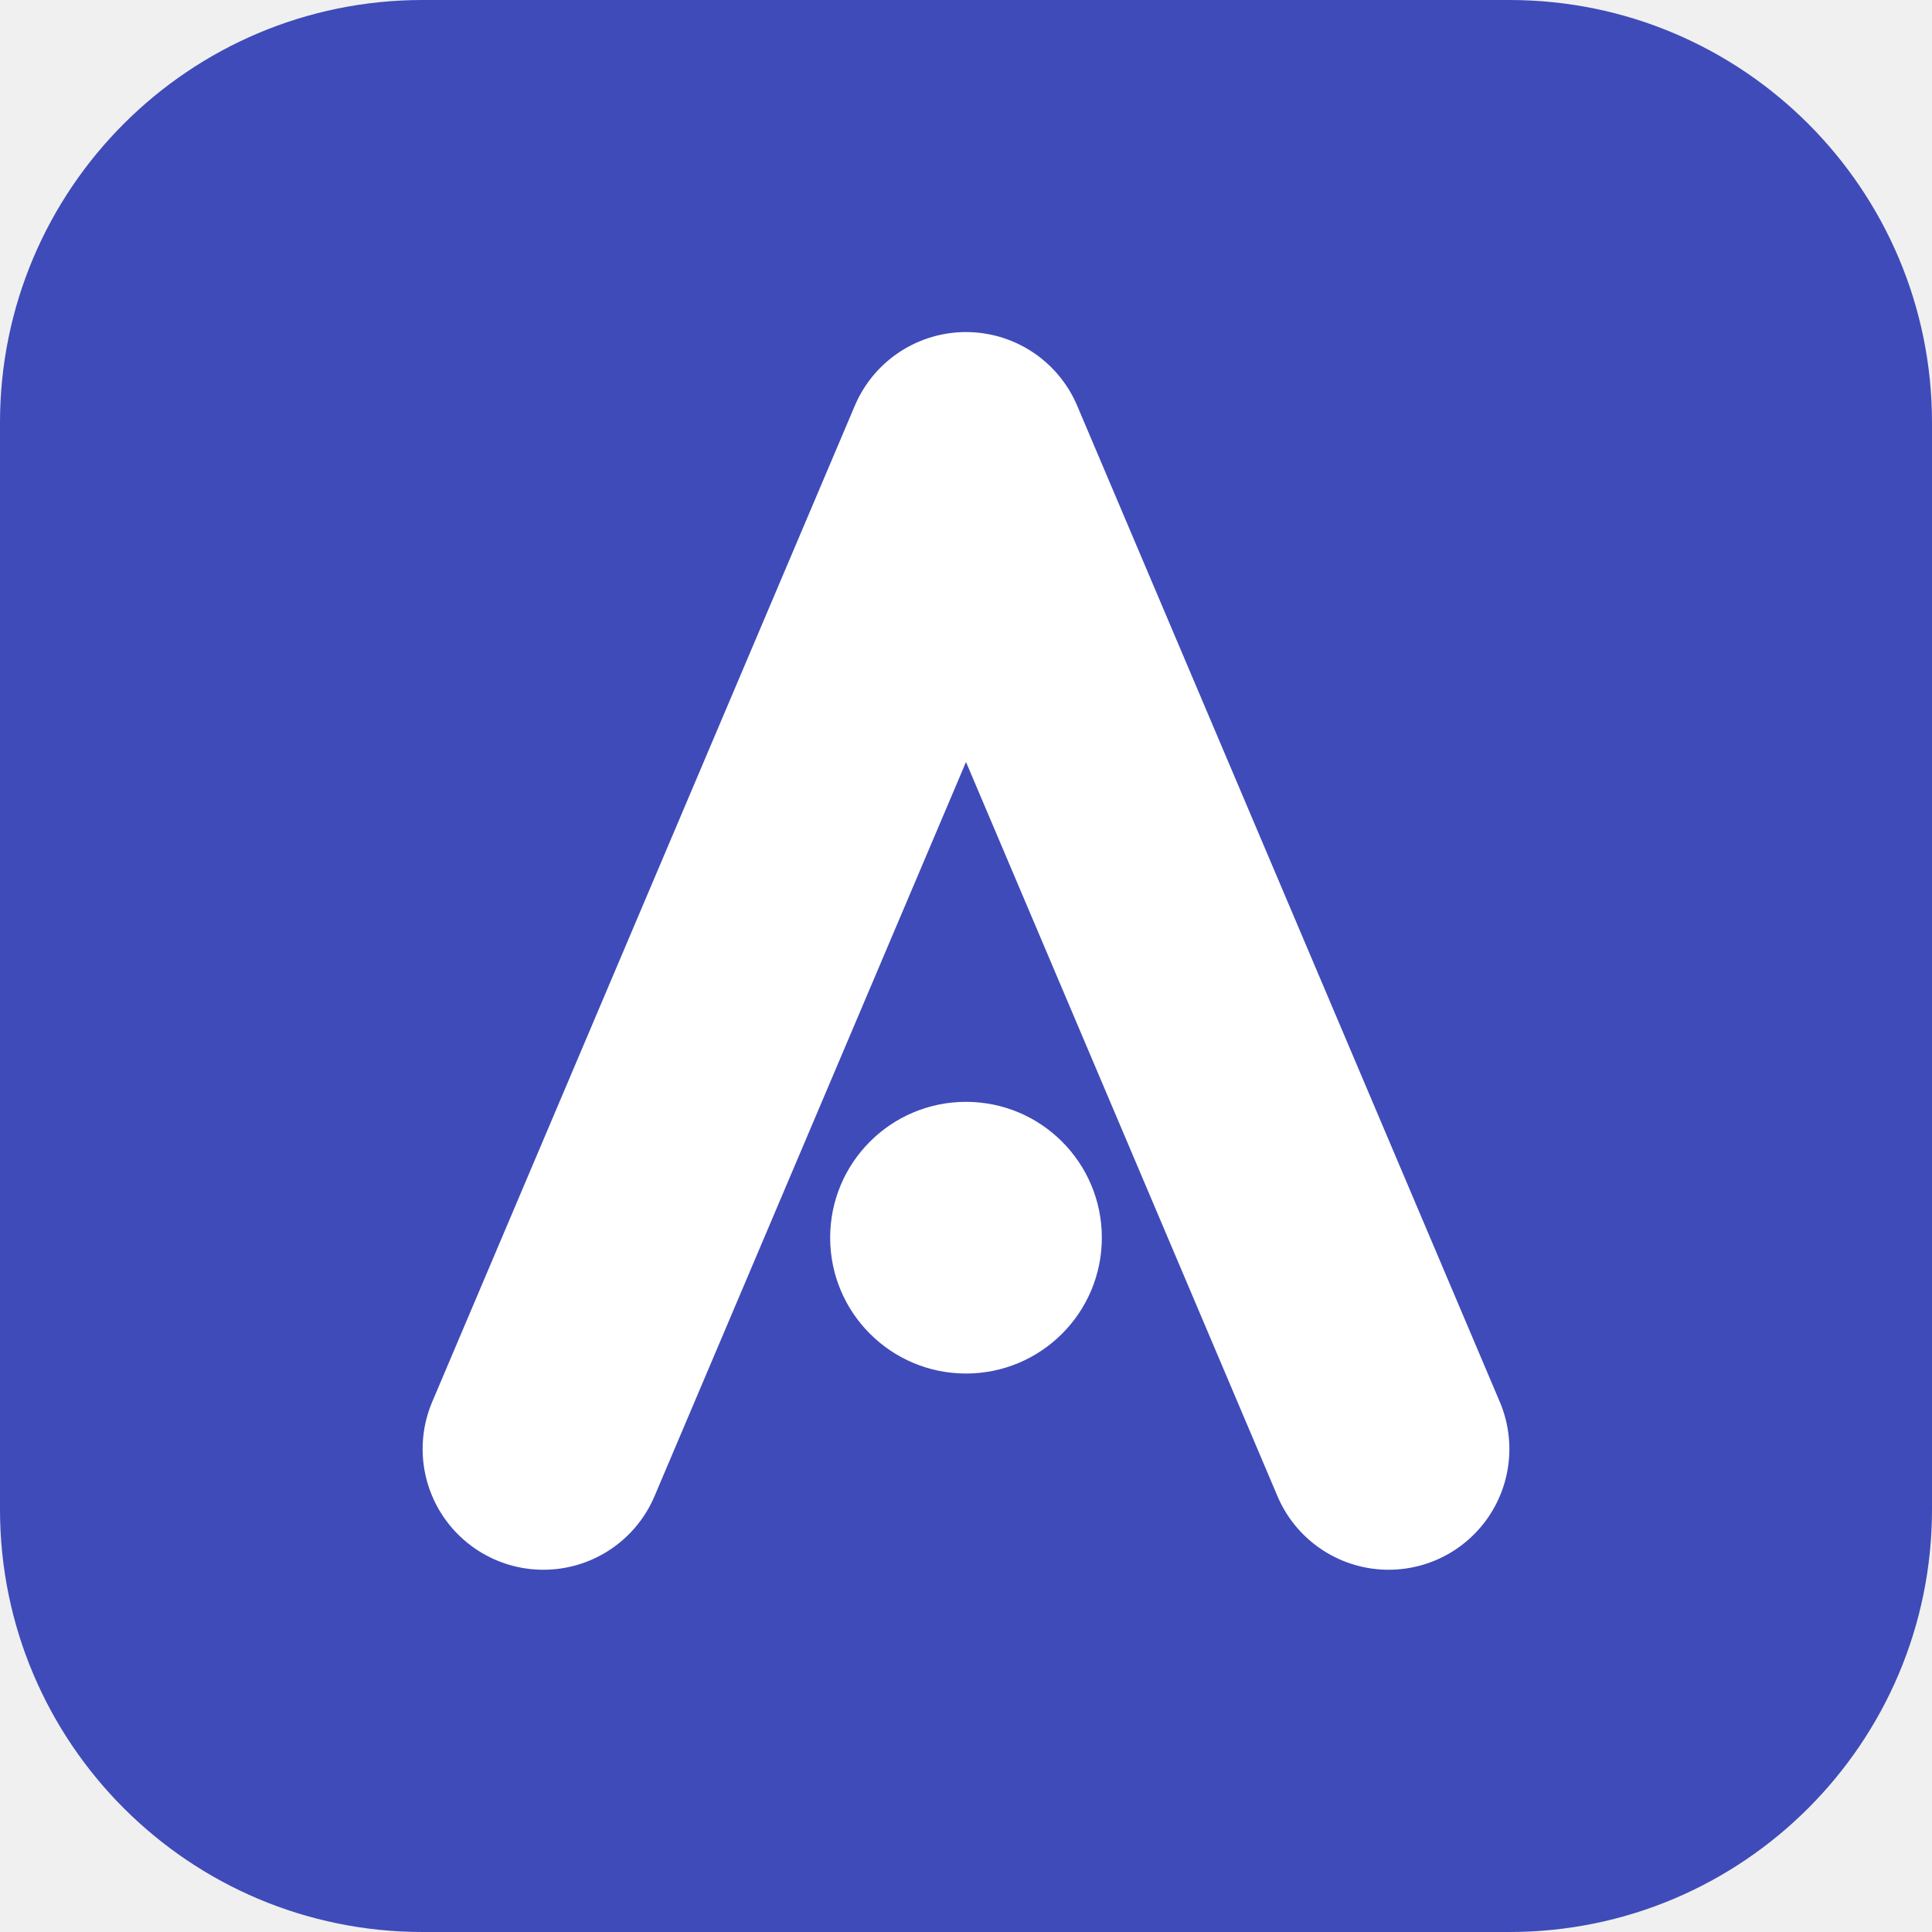
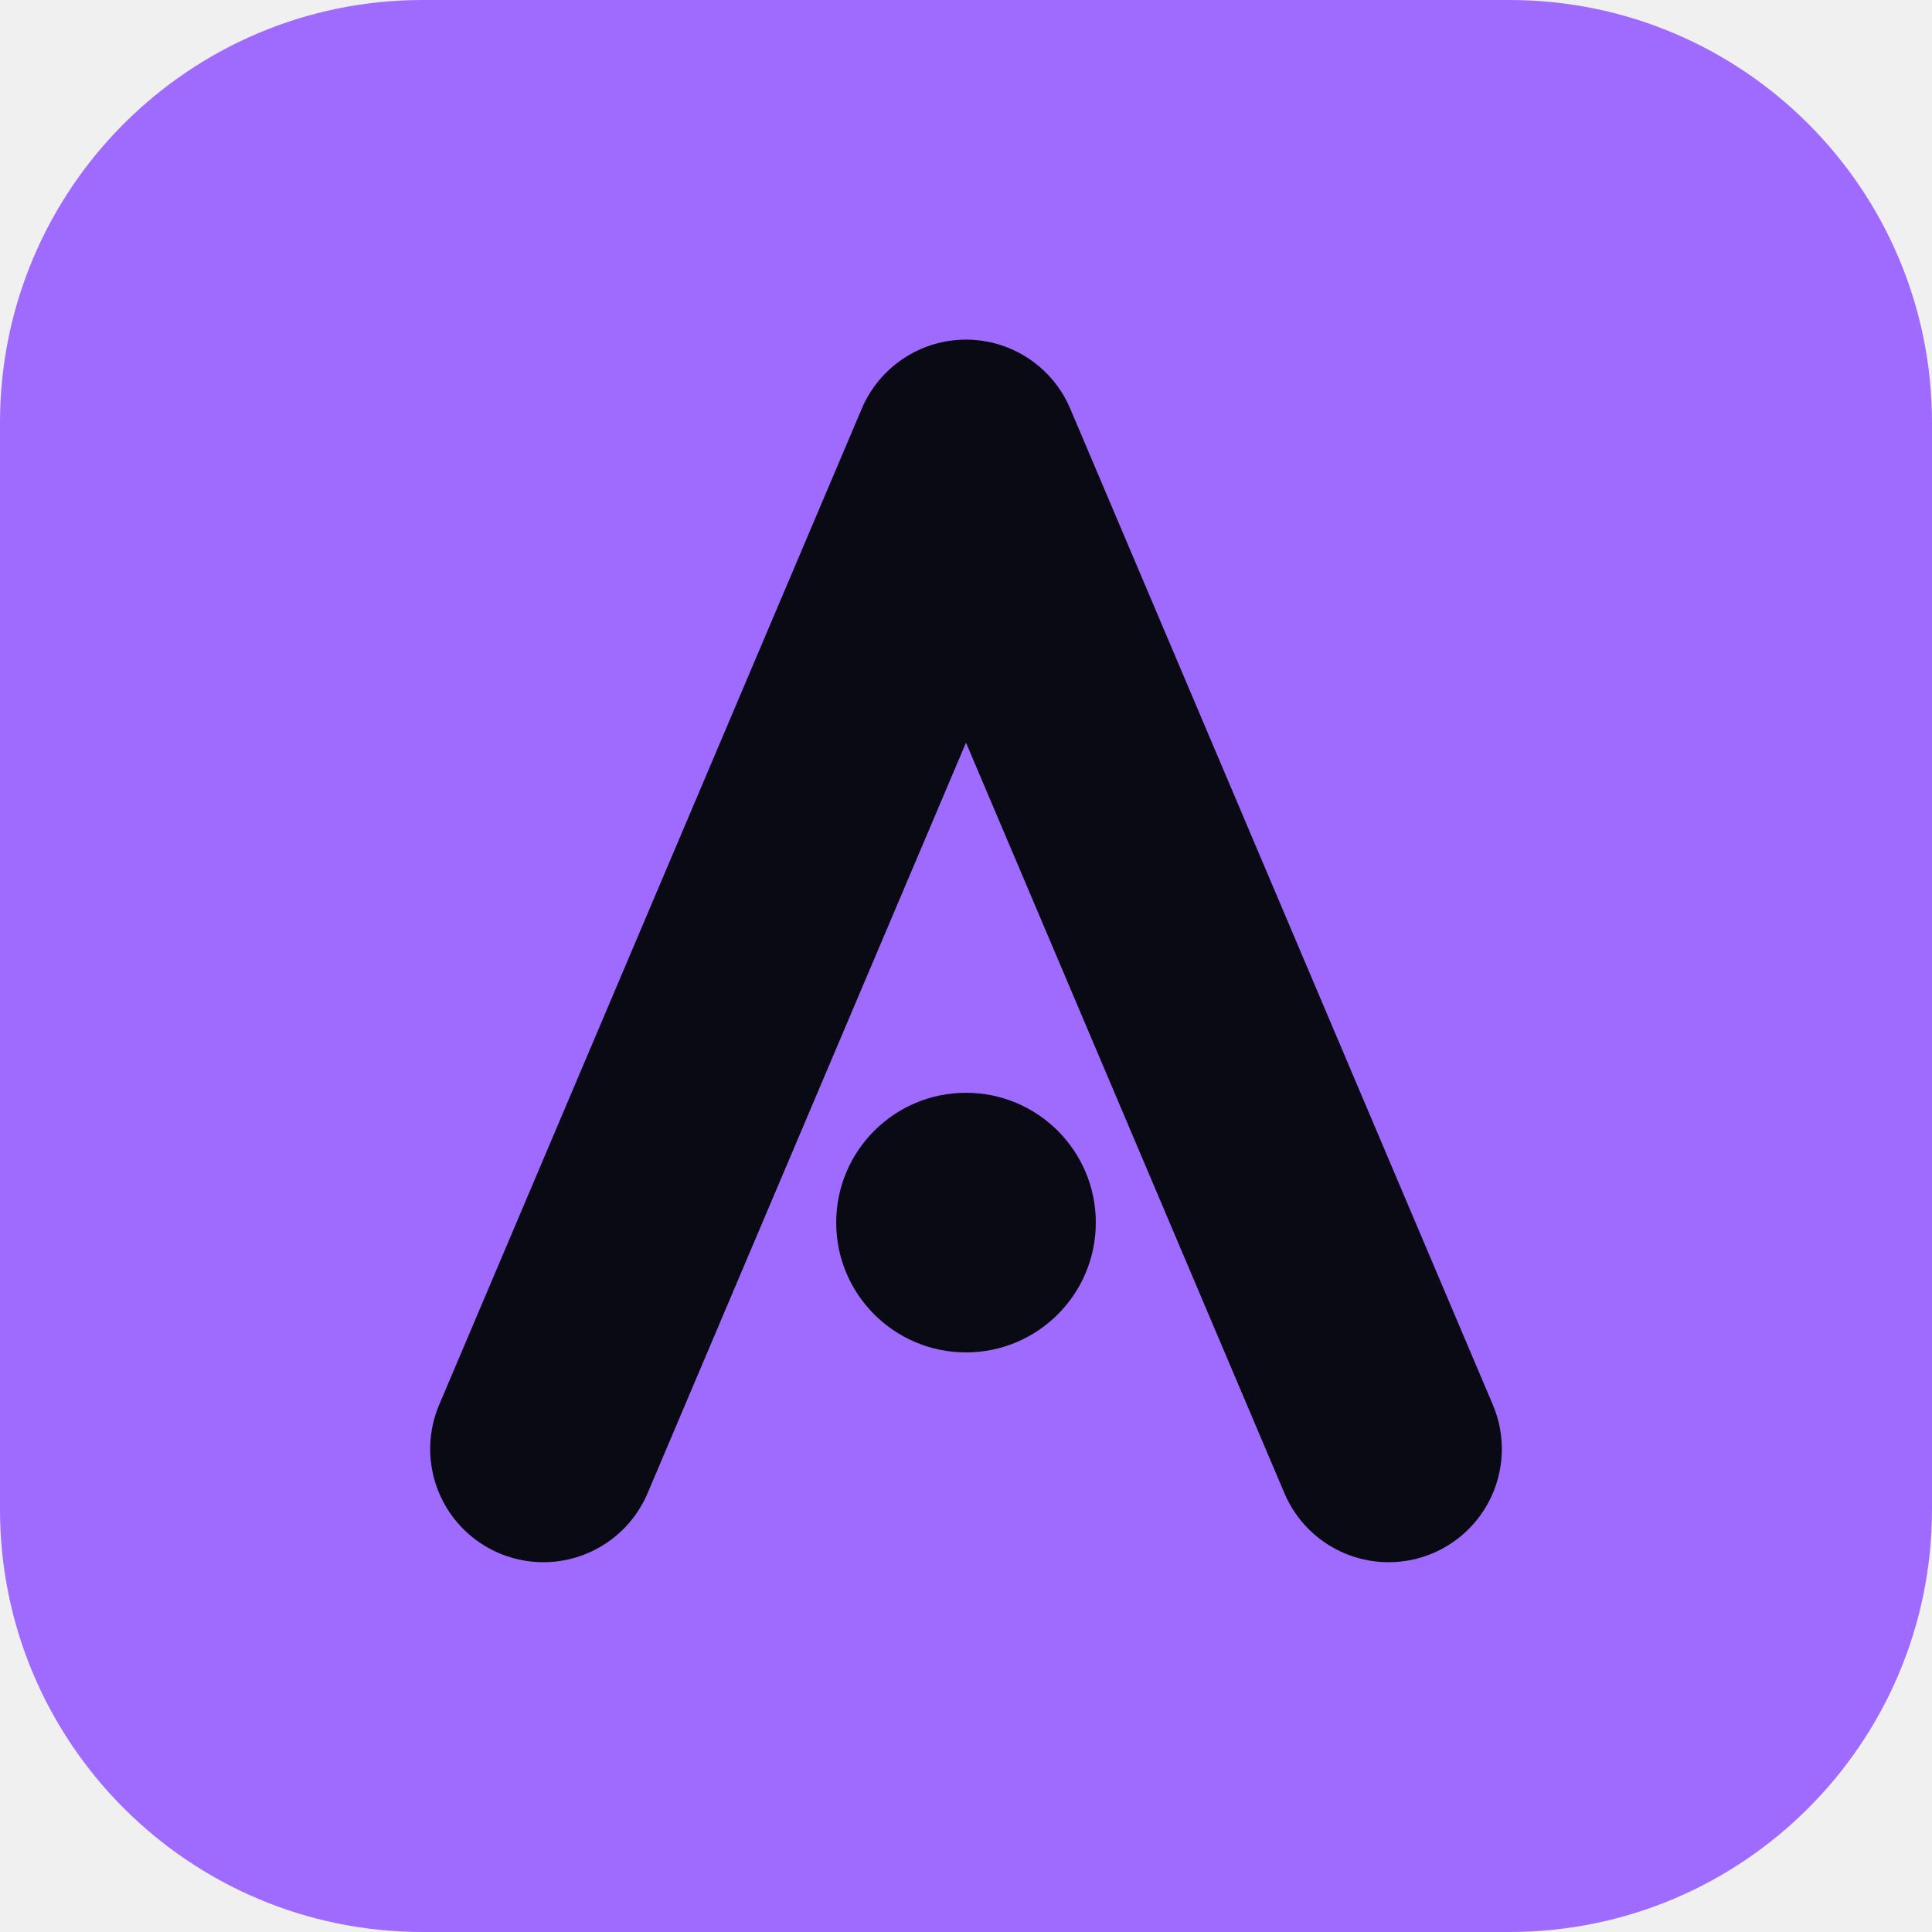
<svg xmlns="http://www.w3.org/2000/svg" viewBox="0 0 64 64">
-   <rect width="64" height="64" rx="14" fill="#3F4BB8" />
-   <path d="M18 48L32 15L46 48" fill="none" stroke="#FFFFFF" stroke-width="8" stroke-linecap="round" stroke-linejoin="round" />
-   <circle cx="32" cy="41" r="4.5" fill="#FFFFFF" />
+   <style>.t{fill:#9F6BFF}.m{stroke:#0A0A14}.d{fill:#0A0A14}@media (prefers-color-scheme: light){.t{fill:#B8381F}.m{stroke:#FFFBF4}.d{fill:#FFFBF4}}</style>
+   <rect class="t" width="64" height="64" rx="14" />
+   <path class="m" d="M18 48L32 15L46 48" fill="none" stroke-width="7.5" stroke-linecap="round" stroke-linejoin="round" />
+   <circle class="d" cx="32" cy="40.5" r="4.3" />
</svg>
